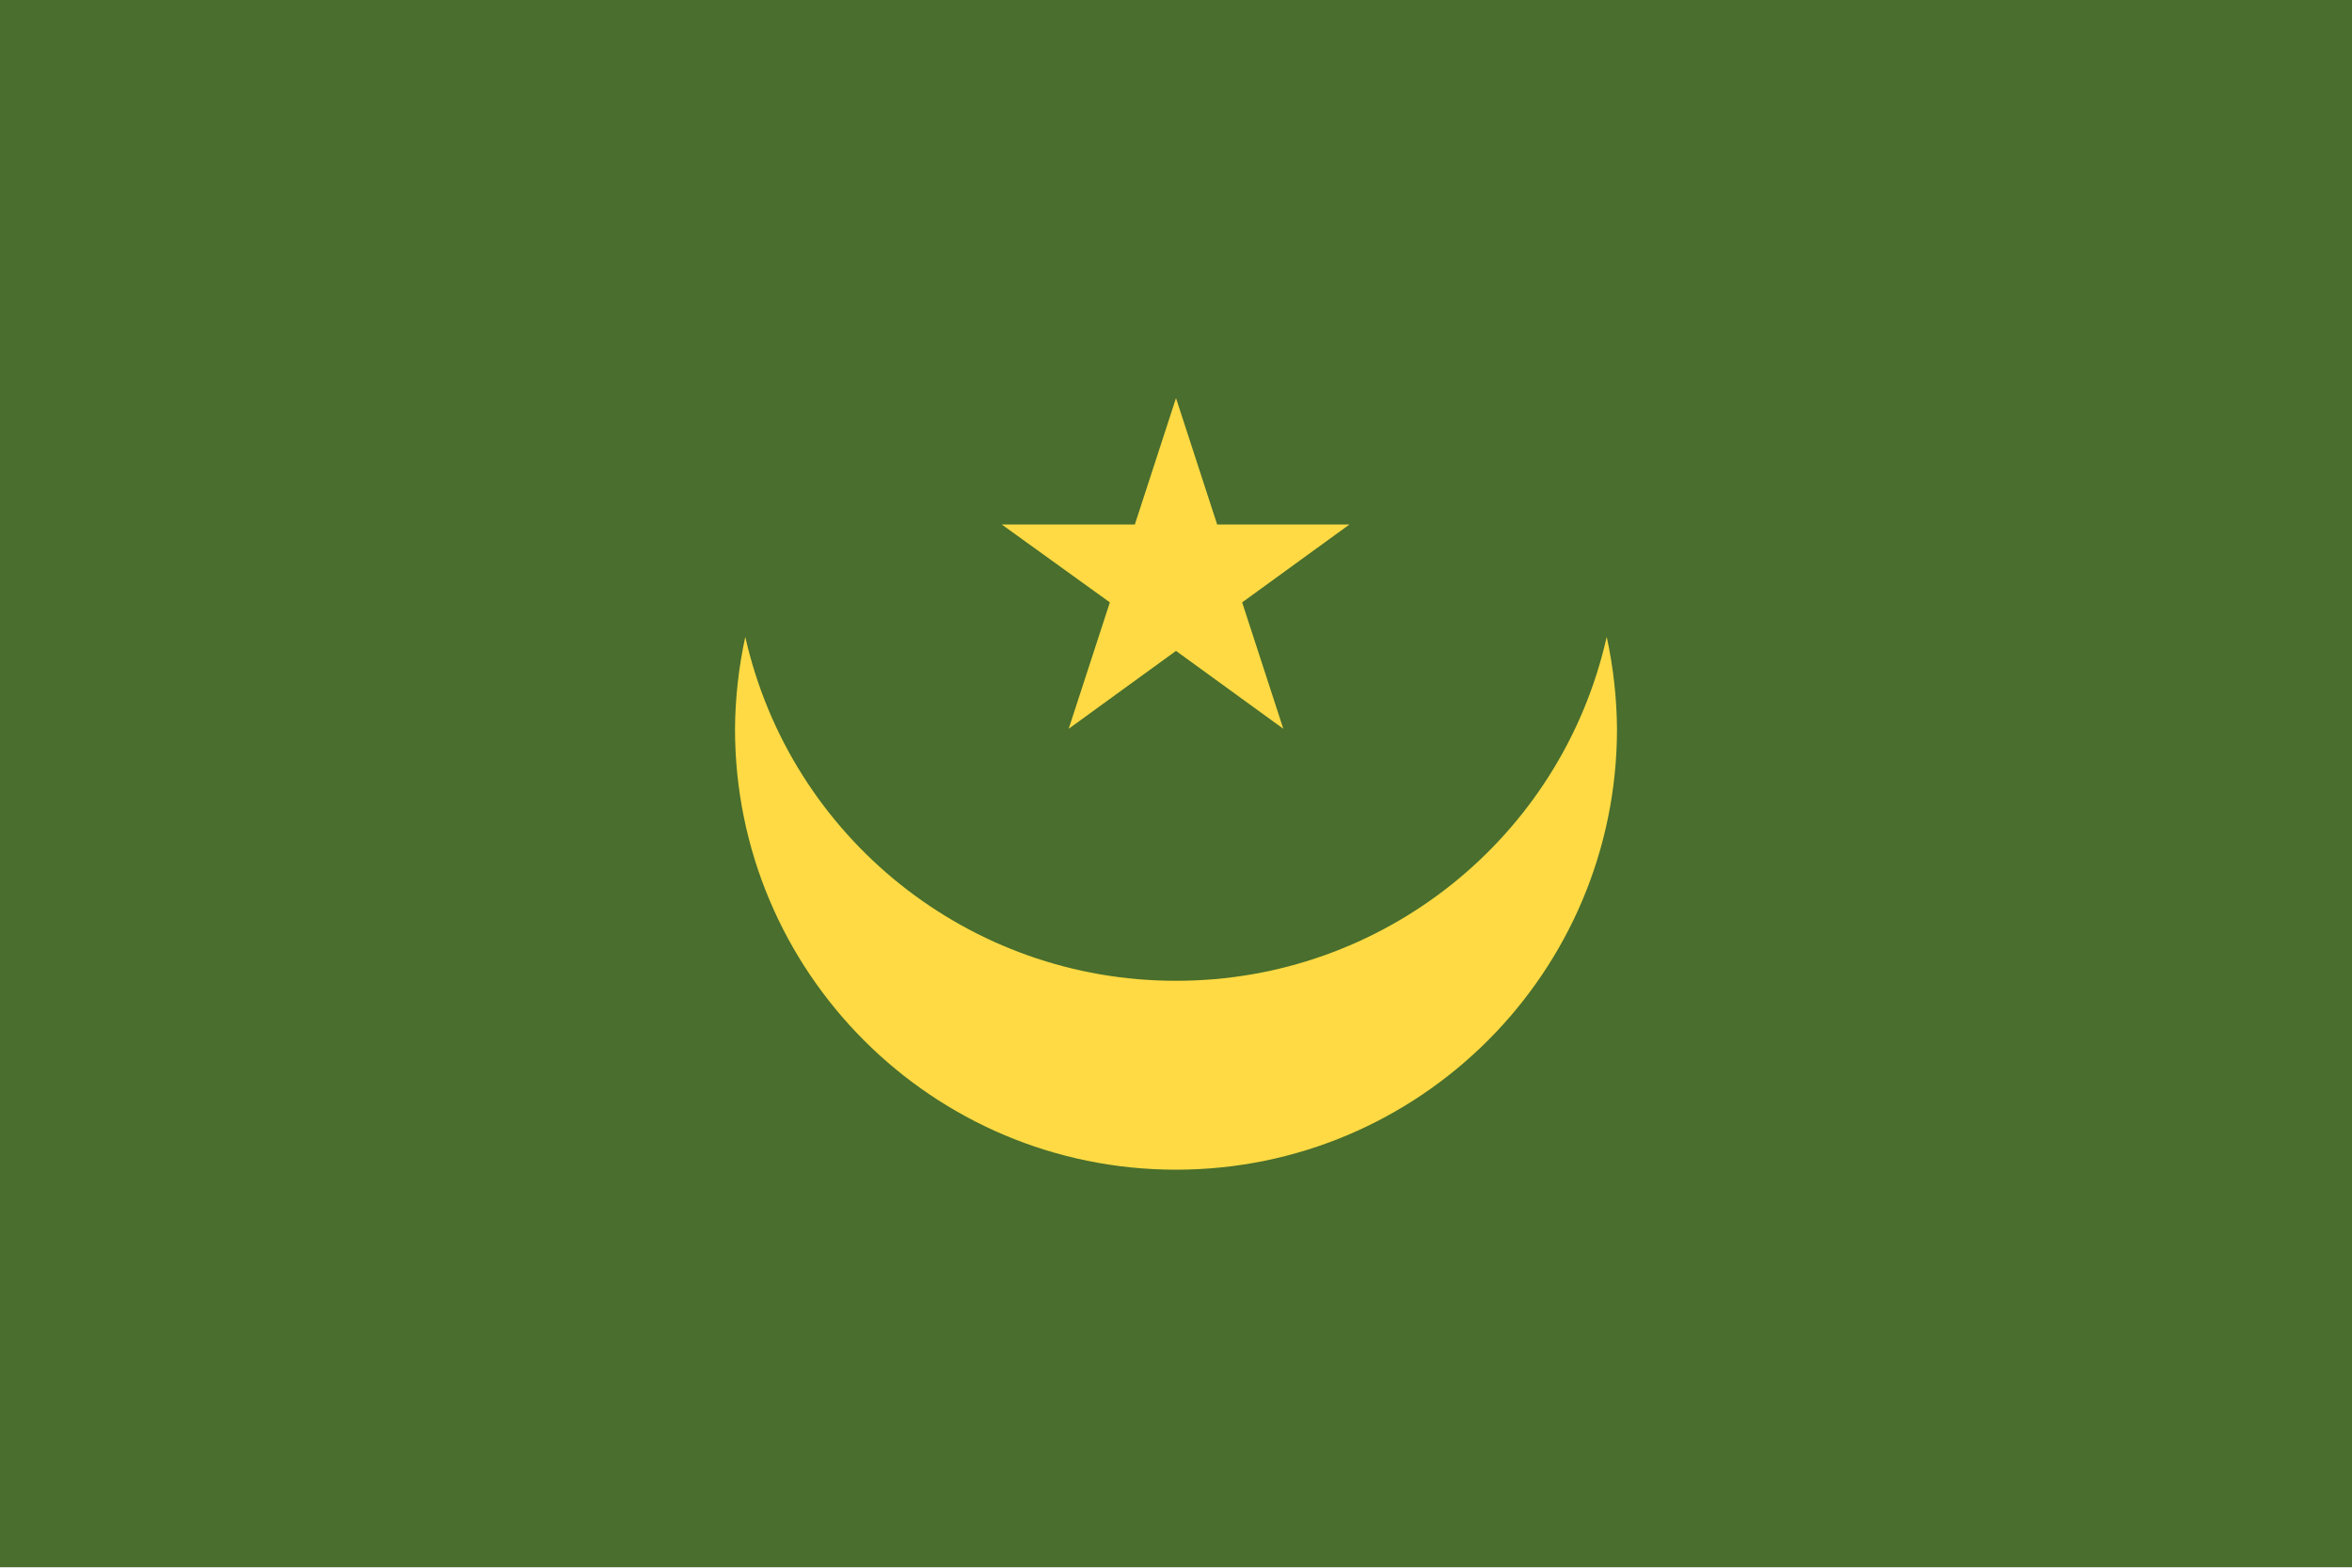
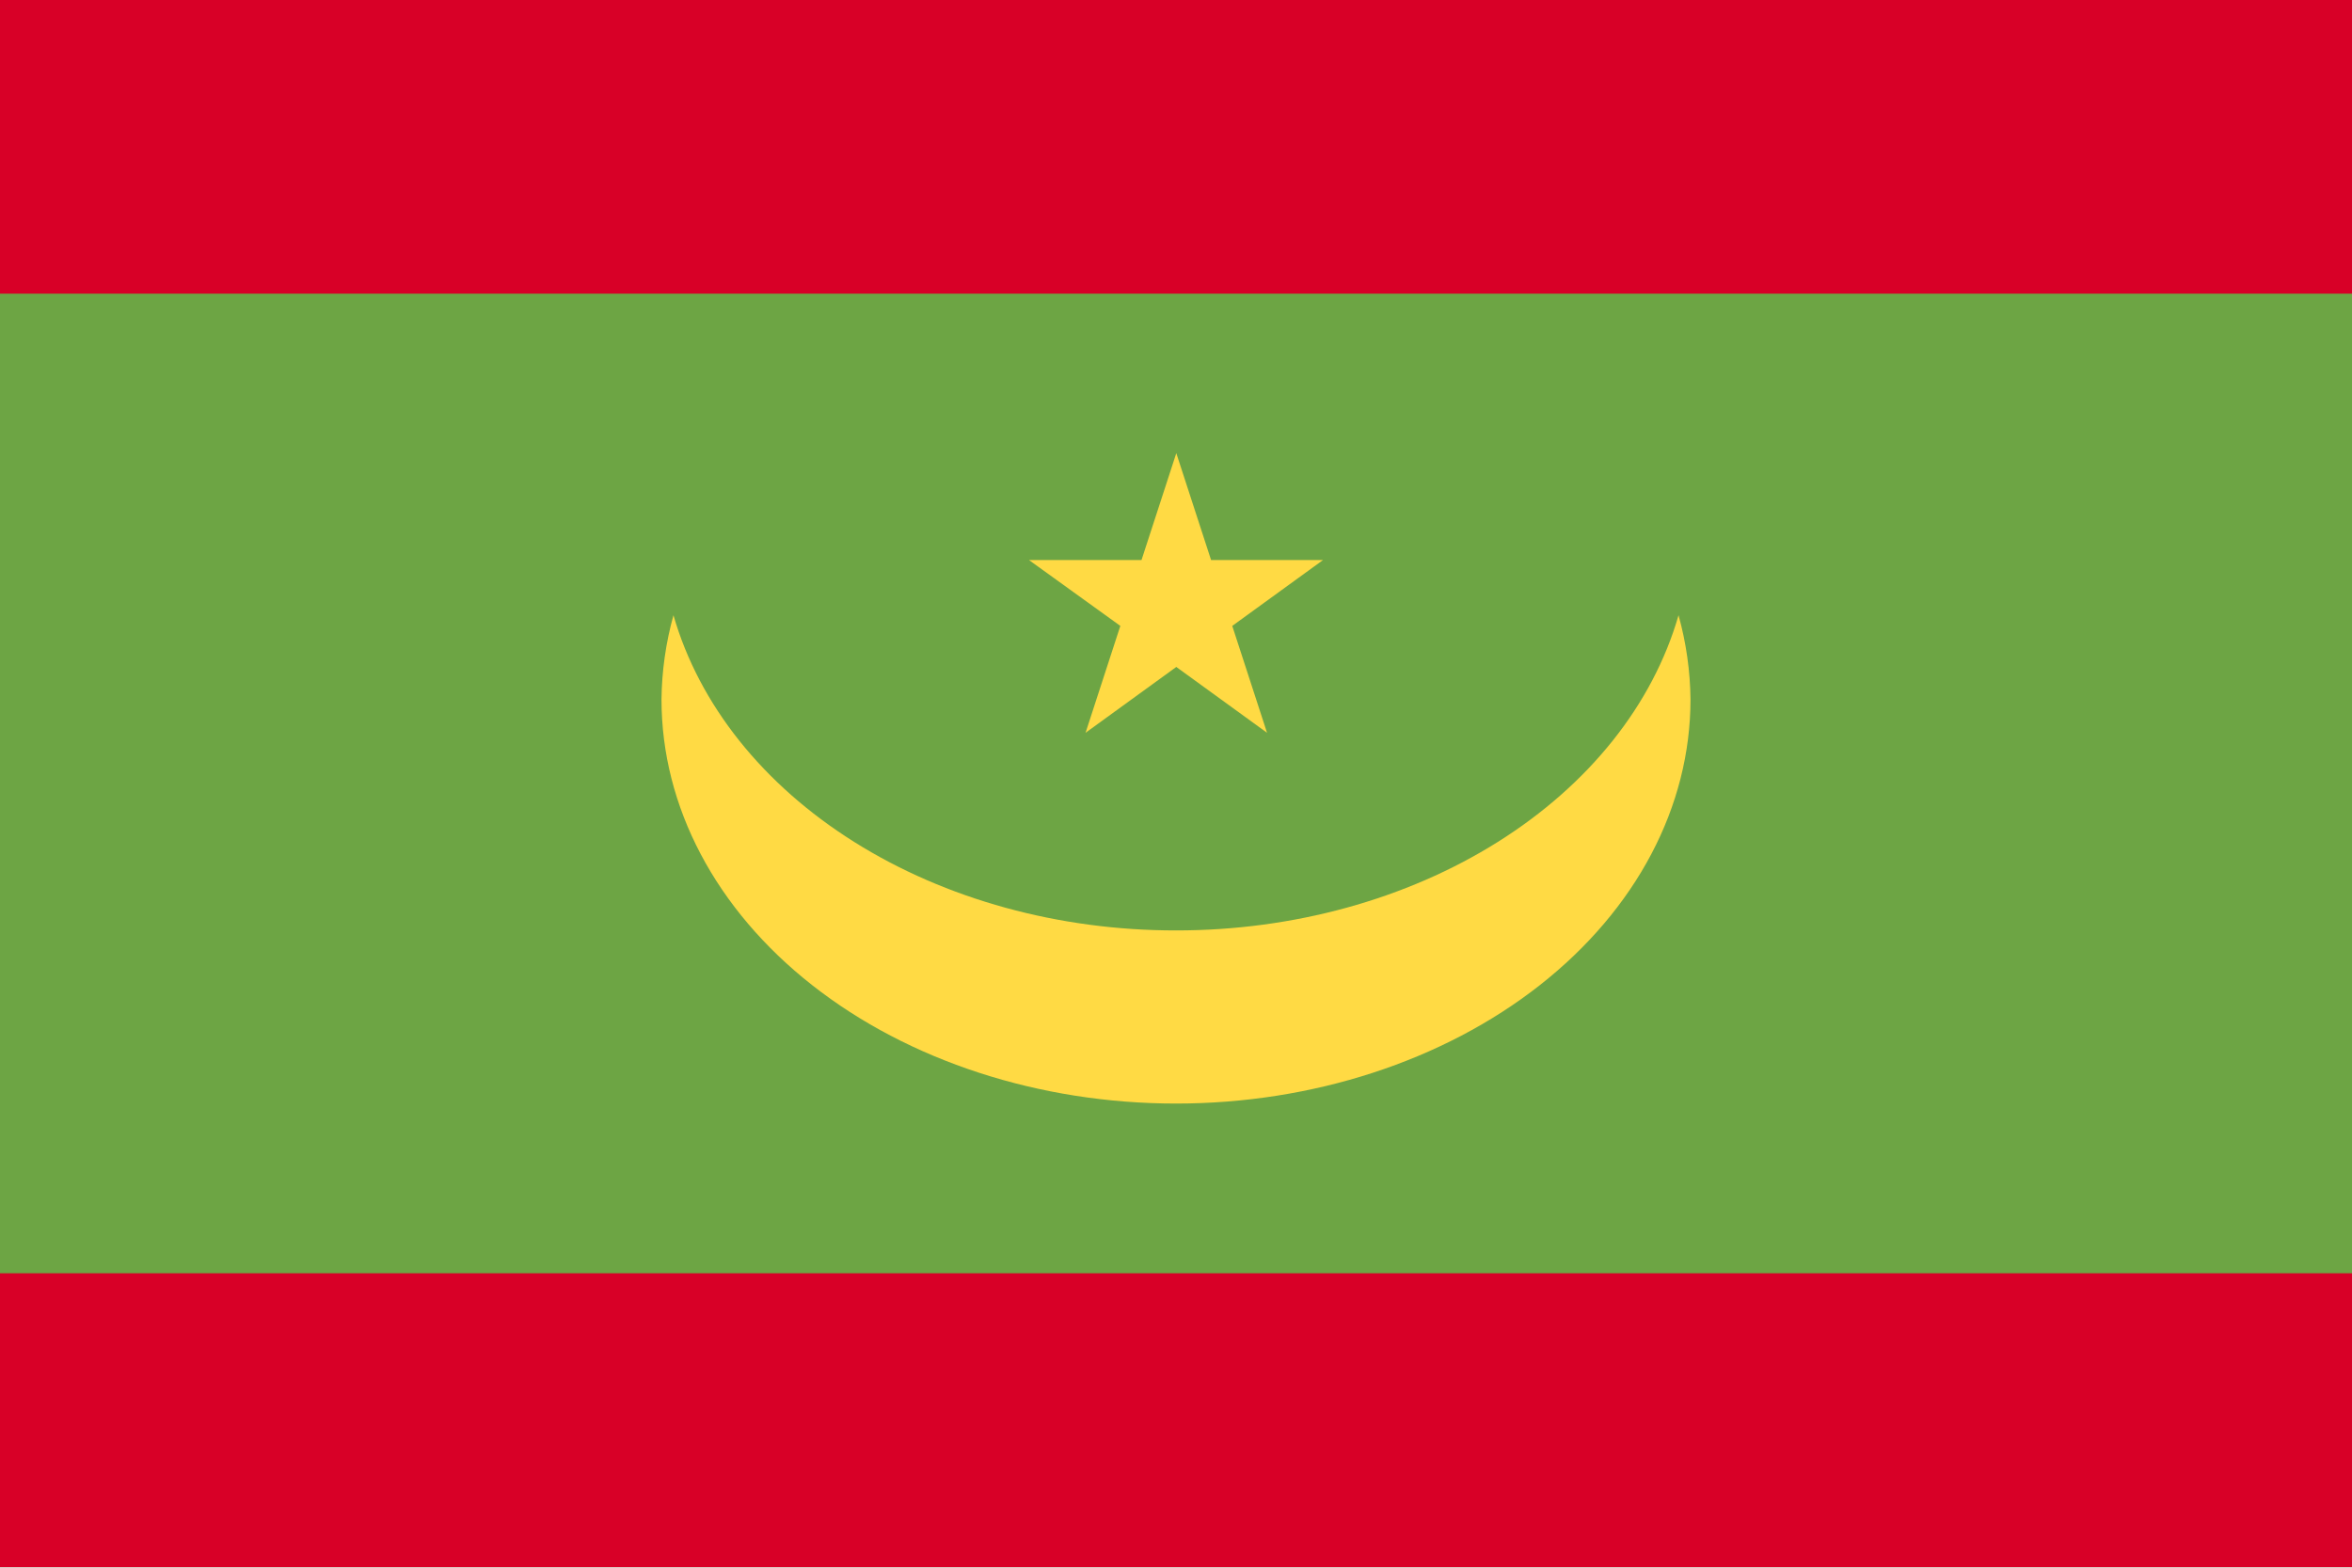
- <svg xmlns="http://www.w3.org/2000/svg" width="24" height="16" fill="none" viewBox="0 0 24 16">
-   <g clip-path="url(#clip0)">
-     <path fill="#496E2D" d="M24-.003H0v15.998h24V-.003z" />
-     <path fill="#FFDA44" d="M12 10.01A4.5 4.5 0 017.605 6.5a4.58 4.58 0 00-.105.938 4.5 4.5 0 009 0 4.58 4.58 0 00-.105-.938A4.5 4.5 0 0112 10.01z" />
-     <path fill="#FFDA44" d="M12 4.063l.42 1.29h1.35l-1.095.795.42 1.29L12 6.643l-1.095.795.42-1.29-1.103-.795h1.358l.42-1.29z" />
+ <svg xmlns="http://www.w3.org/2000/svg" width="24" height="16" viewBox="0 0 24 16" fill="none">
+   <g clip-path="url(#clip0_13761_68376)">
+     <path d="M24 -0.003H0V15.995H24V-0.003Z" fill="#6DA544" />
+     <path d="M12 9.496C10.807 9.497 9.65 9.179 8.718 8.594C7.786 8.009 7.135 7.193 6.872 6.279C6.794 6.561 6.753 6.849 6.75 7.138C6.75 8.232 7.303 9.281 8.288 10.055C9.272 10.828 10.608 11.263 12 11.263C13.392 11.263 14.728 10.828 15.712 10.055C16.697 9.281 17.25 8.232 17.25 7.138C17.247 6.849 17.206 6.561 17.128 6.279C16.865 7.193 16.214 8.009 15.282 8.594C14.35 9.179 13.193 9.497 12 9.496Z" fill="#FFDA44" />
+     <path d="M12.003 4.625L12.358 5.716H13.5L12.574 6.388L12.929 7.479L12.003 6.807L11.077 7.479L11.432 6.388L10.5 5.716H11.648L12.003 4.625Z" fill="#FFDA44" />
+     <path d="M24 -0.003H0V2.997H24V-0.003Z" fill="#D80027" />
+     <path d="M24 12.995H0V15.995H24V12.995Z" fill="#D80027" />
  </g>
  <defs>
-     <clipPath id="clip0">
-       <path fill="#fff" d="M0 0h24v16H0z" />
+     <clipPath id="clip0_13761_68376">
+       <rect width="24" height="16" fill="white" />
    </clipPath>
  </defs>
</svg>
